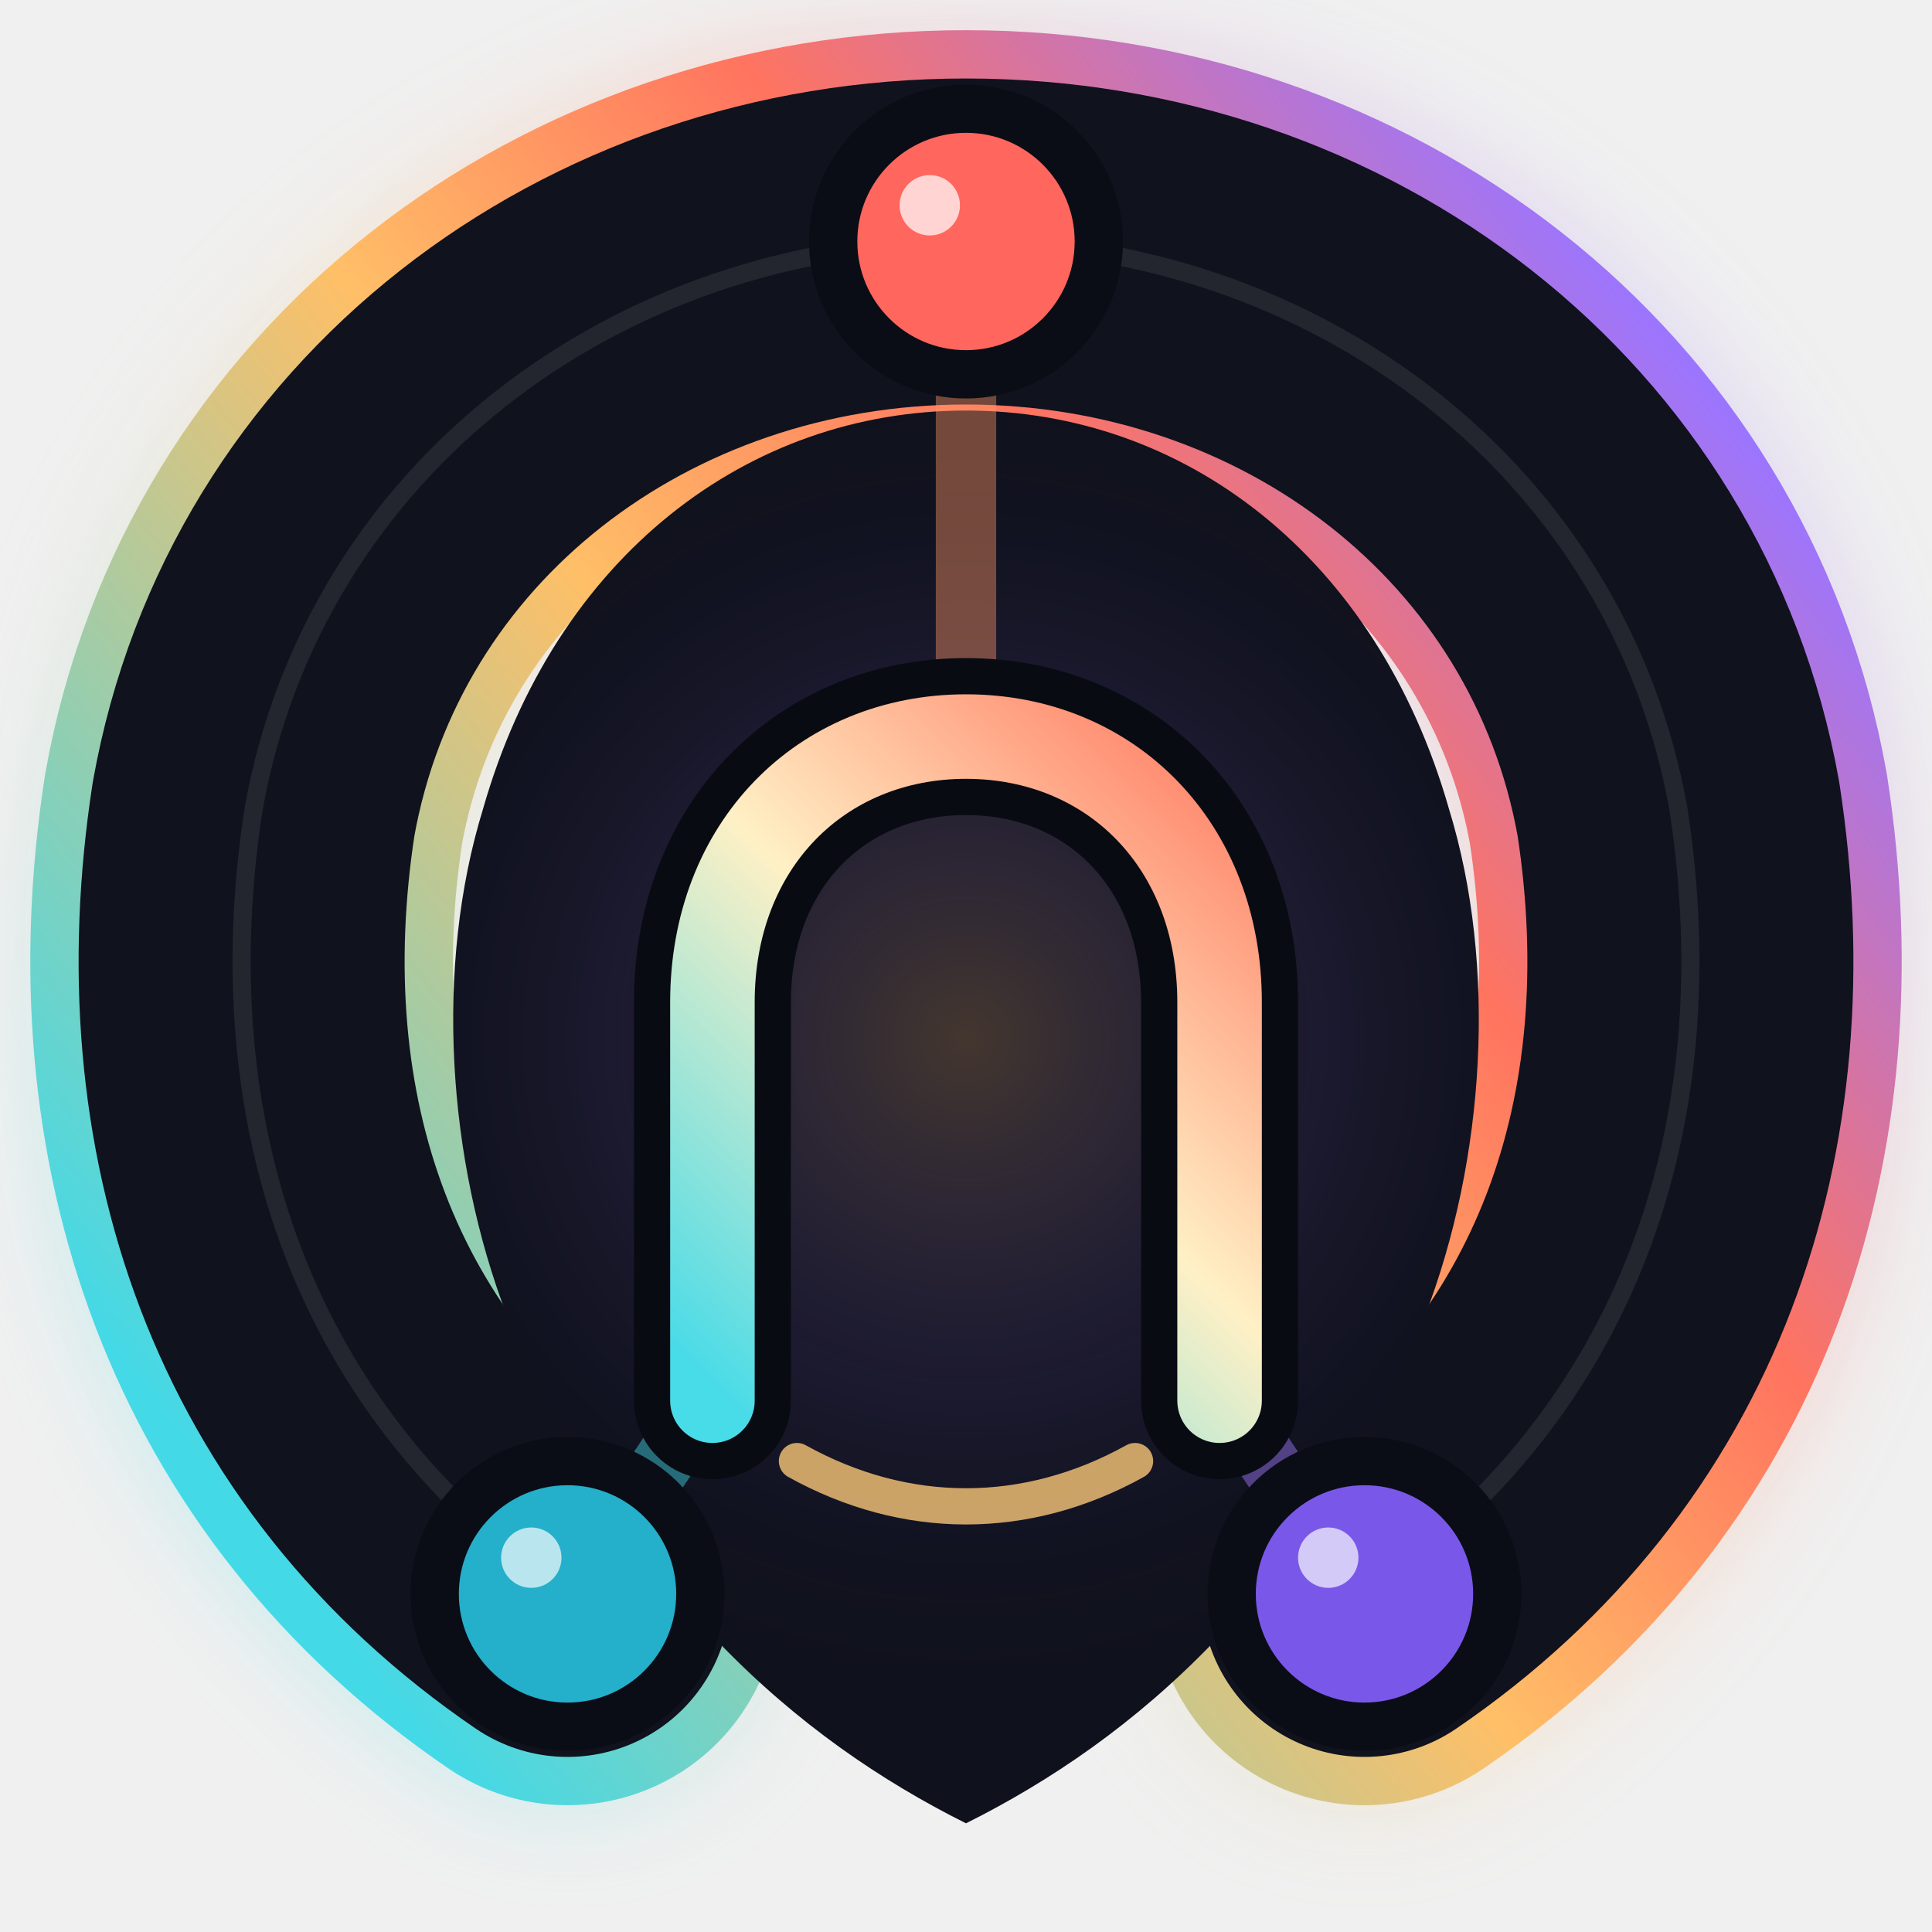
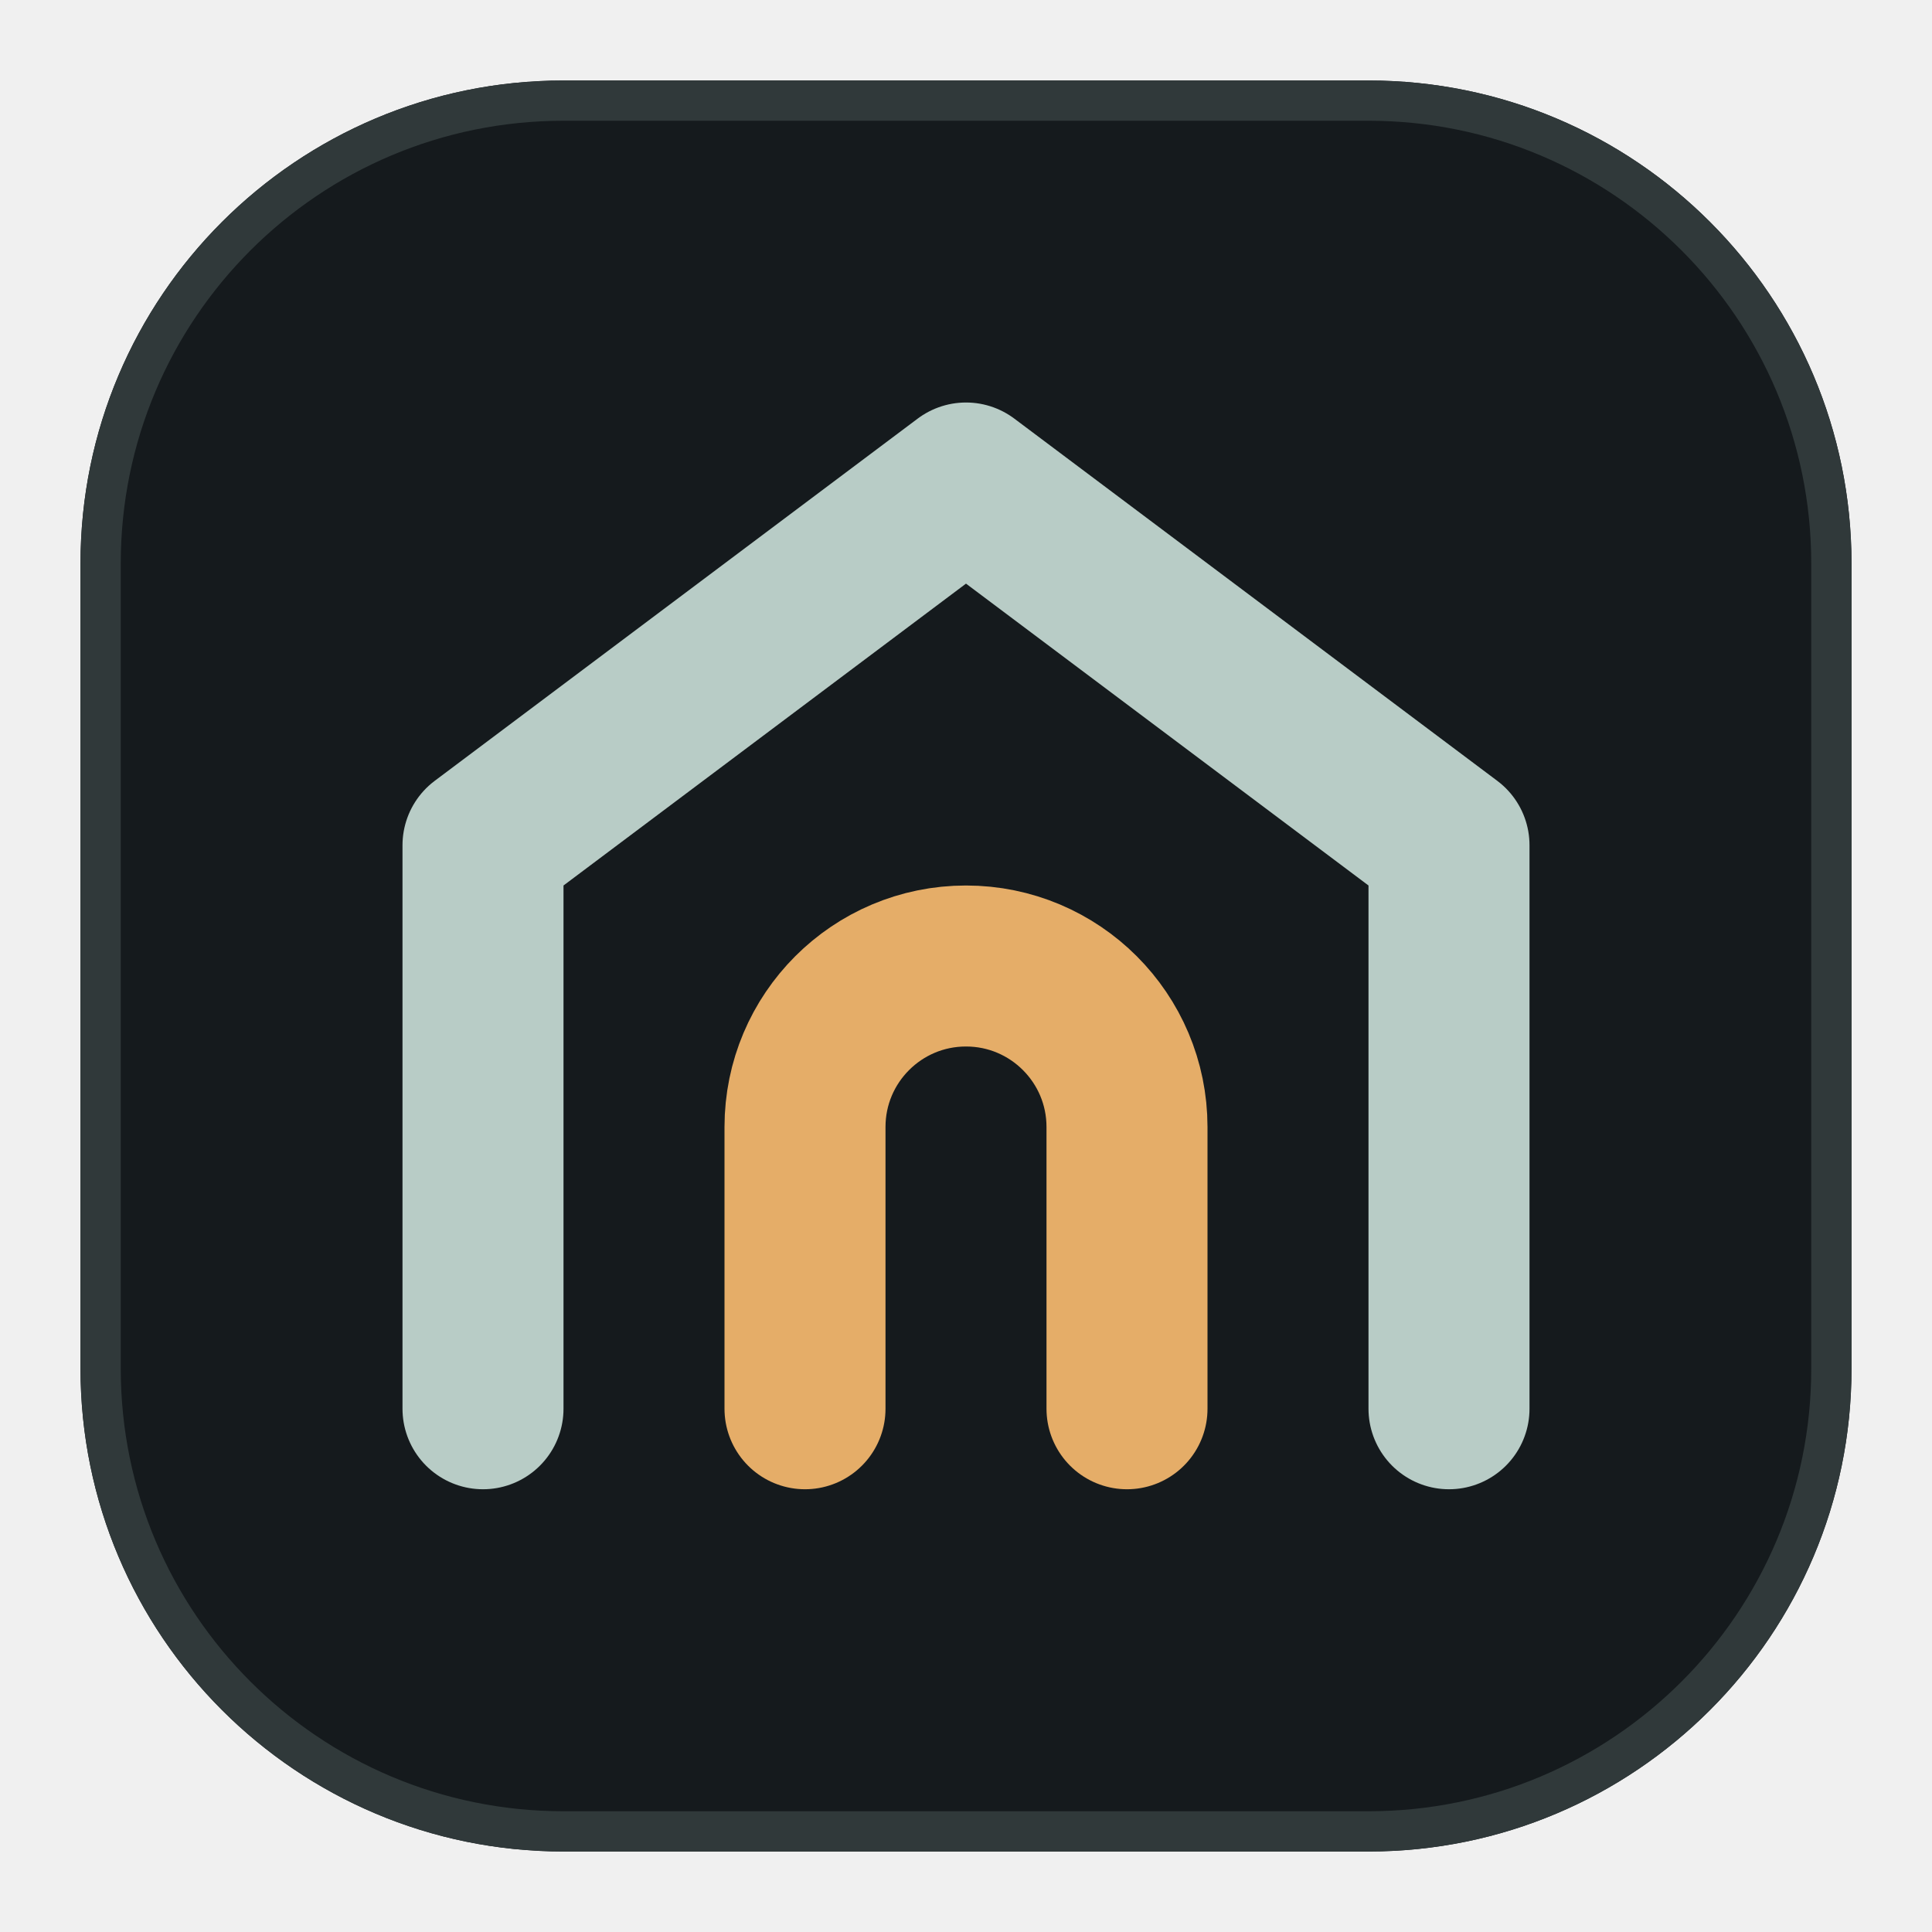
- <svg xmlns="http://www.w3.org/2000/svg" viewBox="0 0 160 160" role="img" aria-labelledby="tp-title tp-description">
-   <defs>
-     <linearGradient id="tp-spectrum" x1="21" y1="127" x2="141" y2="31" gradientUnits="userSpaceOnUse">
-       <stop offset="0" stop-color="#43D9E7" />
-       <stop offset="0.46" stop-color="#FFBF67" />
-       <stop offset="0.7" stop-color="#FF745F" />
-       <stop offset="1" stop-color="#9B75FF" />
-     </linearGradient>
-     <linearGradient id="tp-door" x1="57" y1="113" x2="104" y2="65" gradientUnits="userSpaceOnUse">
-       <stop stop-color="#48DBE8" />
-       <stop offset="0.52" stop-color="#FFF0C5" />
-       <stop offset="1" stop-color="#FF8067" />
-     </linearGradient>
-     <radialGradient id="tp-room-light" cx="0" cy="0" r="1" gradientTransform="translate(80 86) rotate(90) scale(56)" gradientUnits="userSpaceOnUse">
-       <stop stop-color="#FFBD70" stop-opacity="0.22" />
-       <stop offset="0.54" stop-color="#9B75FF" stop-opacity="0.08" />
-       <stop offset="1" stop-color="#0F111C" stop-opacity="0" />
-     </radialGradient>
-     <radialGradient id="tp-coral-node" cx="0" cy="0" r="1" gradientTransform="translate(75 18) rotate(52) scale(17)">
-       <stop stop-color="#FFE6B0" />
-       <stop offset="0.46" stop-color="#FFAA67" />
-       <stop offset="1" stop-color="#FF665E" />
-     </radialGradient>
-     <radialGradient id="tp-cyan-node" cx="0" cy="0" r="1" gradientTransform="translate(42 125) rotate(50) scale(17)">
-       <stop stop-color="#D9FFFF" />
-       <stop offset="0.44" stop-color="#58E9EE" />
-       <stop offset="1" stop-color="#24AFCB" />
-     </radialGradient>
-     <radialGradient id="tp-violet-node" cx="0" cy="0" r="1" gradientTransform="translate(105 125) rotate(39) scale(19)">
-       <stop stop-color="#F0E7FF" />
-       <stop offset="0.43" stop-color="#B88AFF" />
-       <stop offset="1" stop-color="#7958E9" />
-     </radialGradient>
-     <filter id="tp-halo" x="-30%" y="-30%" width="160%" height="160%" color-interpolation-filters="sRGB">
-       <feGaussianBlur stdDeviation="4" result="blur" />
-       <feColorMatrix in="blur" type="matrix" values="1 0 0 0 0  0 1 0 0 0  0 0 1 0 0  0 0 0 .62 0" />
-     </filter>
-   </defs>
-   <path d="M47 132C25 117 17 93 21 67C26 39 51 20 80 20C109 20 134 39 139 67C143 93 135 117 113 132" fill="none" stroke="url(#tp-spectrum)" stroke-width="36" stroke-linecap="round" stroke-linejoin="round" opacity="0.36" filter="url(#tp-halo)" />
-   <path d="M47 132C25 117 17 93 21 67C26 39 51 20 80 20C109 20 134 39 139 67C143 93 135 117 113 132" fill="none" stroke="url(#tp-spectrum)" stroke-width="35" stroke-linecap="round" stroke-linejoin="round" />
-   <path d="M47 132C25 117 17 93 21 67C26 39 51 20 80 20C109 20 134 39 139 67C143 93 135 117 113 132" fill="none" stroke="#10121D" stroke-width="27" stroke-linecap="round" stroke-linejoin="round" />
-   <path d="M47 132C25 117 17 93 21 67C26 39 51 20 80 20C109 20 134 39 139 67C143 93 135 117 113 132" fill="none" stroke="#FFFFFF" stroke-opacity="0.08" stroke-width="1.5" stroke-linecap="round" />
-   <path d="M42 109C37 96 36 80 40 67C46 46 62 34 80 34C98 34 114 46 120 67C124 80 123 96 118 109C108 132 94 144 80 151C66 144 52 132 42 109Z" fill="#0F111C" />
-   <path d="M42 109C37 96 36 80 40 67C46 46 62 34 80 34C98 34 114 46 120 67C124 80 123 96 118 109C108 132 94 144 80 151C66 144 52 132 42 109Z" fill="url(#tp-room-light)" />
-   <g fill="none" stroke-linecap="round" stroke-linejoin="round">
-     <path d="M80 26V57" stroke="#FF9764" stroke-opacity="0.42" stroke-width="5" />
-     <path d="M49 130L61 112" stroke="#44D7E5" stroke-opacity="0.45" stroke-width="5" />
-     <path d="M111 130L99 112" stroke="#A47BFF" stroke-opacity="0.45" stroke-width="5" />
-     <path d="M59 116V83C59 70 68 61 80 61C92 61 101 70 101 83V116" stroke="#090B13" stroke-width="13" />
-     <path d="M59 116V83C59 70 68 61 80 61C92 61 101 70 101 83V116" stroke="url(#tp-door)" stroke-width="7" />
-     <path d="M66 121C75 126 85 126 94 121" stroke="#FFCB7A" stroke-opacity="0.78" stroke-width="3" />
-   </g>
-   <g stroke="#0B0D16" stroke-width="4">
-     <circle cx="80" cy="20" r="11" fill="url(#tp-coral-node)" />
-     <circle cx="47" cy="132" r="11" fill="url(#tp-cyan-node)" />
-     <circle cx="113" cy="132" r="11" fill="url(#tp-violet-node)" />
-   </g>
-   <g fill="#FFFFFF">
-     <circle cx="77" cy="17" r="2.5" fill-opacity="0.72" />
-     <circle cx="44" cy="129" r="2.5" fill-opacity="0.68" />
-     <circle cx="110" cy="129" r="2.5" fill-opacity="0.68" />
-   </g>
+ <svg xmlns="http://www.w3.org/2000/svg" viewBox="0 0 48 48" role="img" aria-labelledby="tp-title tp-description">
+   <rect x="2" y="2" width="44" height="44" rx="12" fill="#151A1D" />
+   <rect x="2.5" y="2.5" width="43" height="43" rx="11.5" fill="none" stroke="#30393A" />
+   <path d="M12 35V21L24 12L36 21V35" fill="none" stroke="#B8CCC6" stroke-width="4" stroke-linecap="round" stroke-linejoin="round" />
+   <path d="M20 35V28a4 4 0 0 1 8 0v7" fill="none" stroke="#E5AD68" stroke-width="4" stroke-linecap="round" />
</svg>
